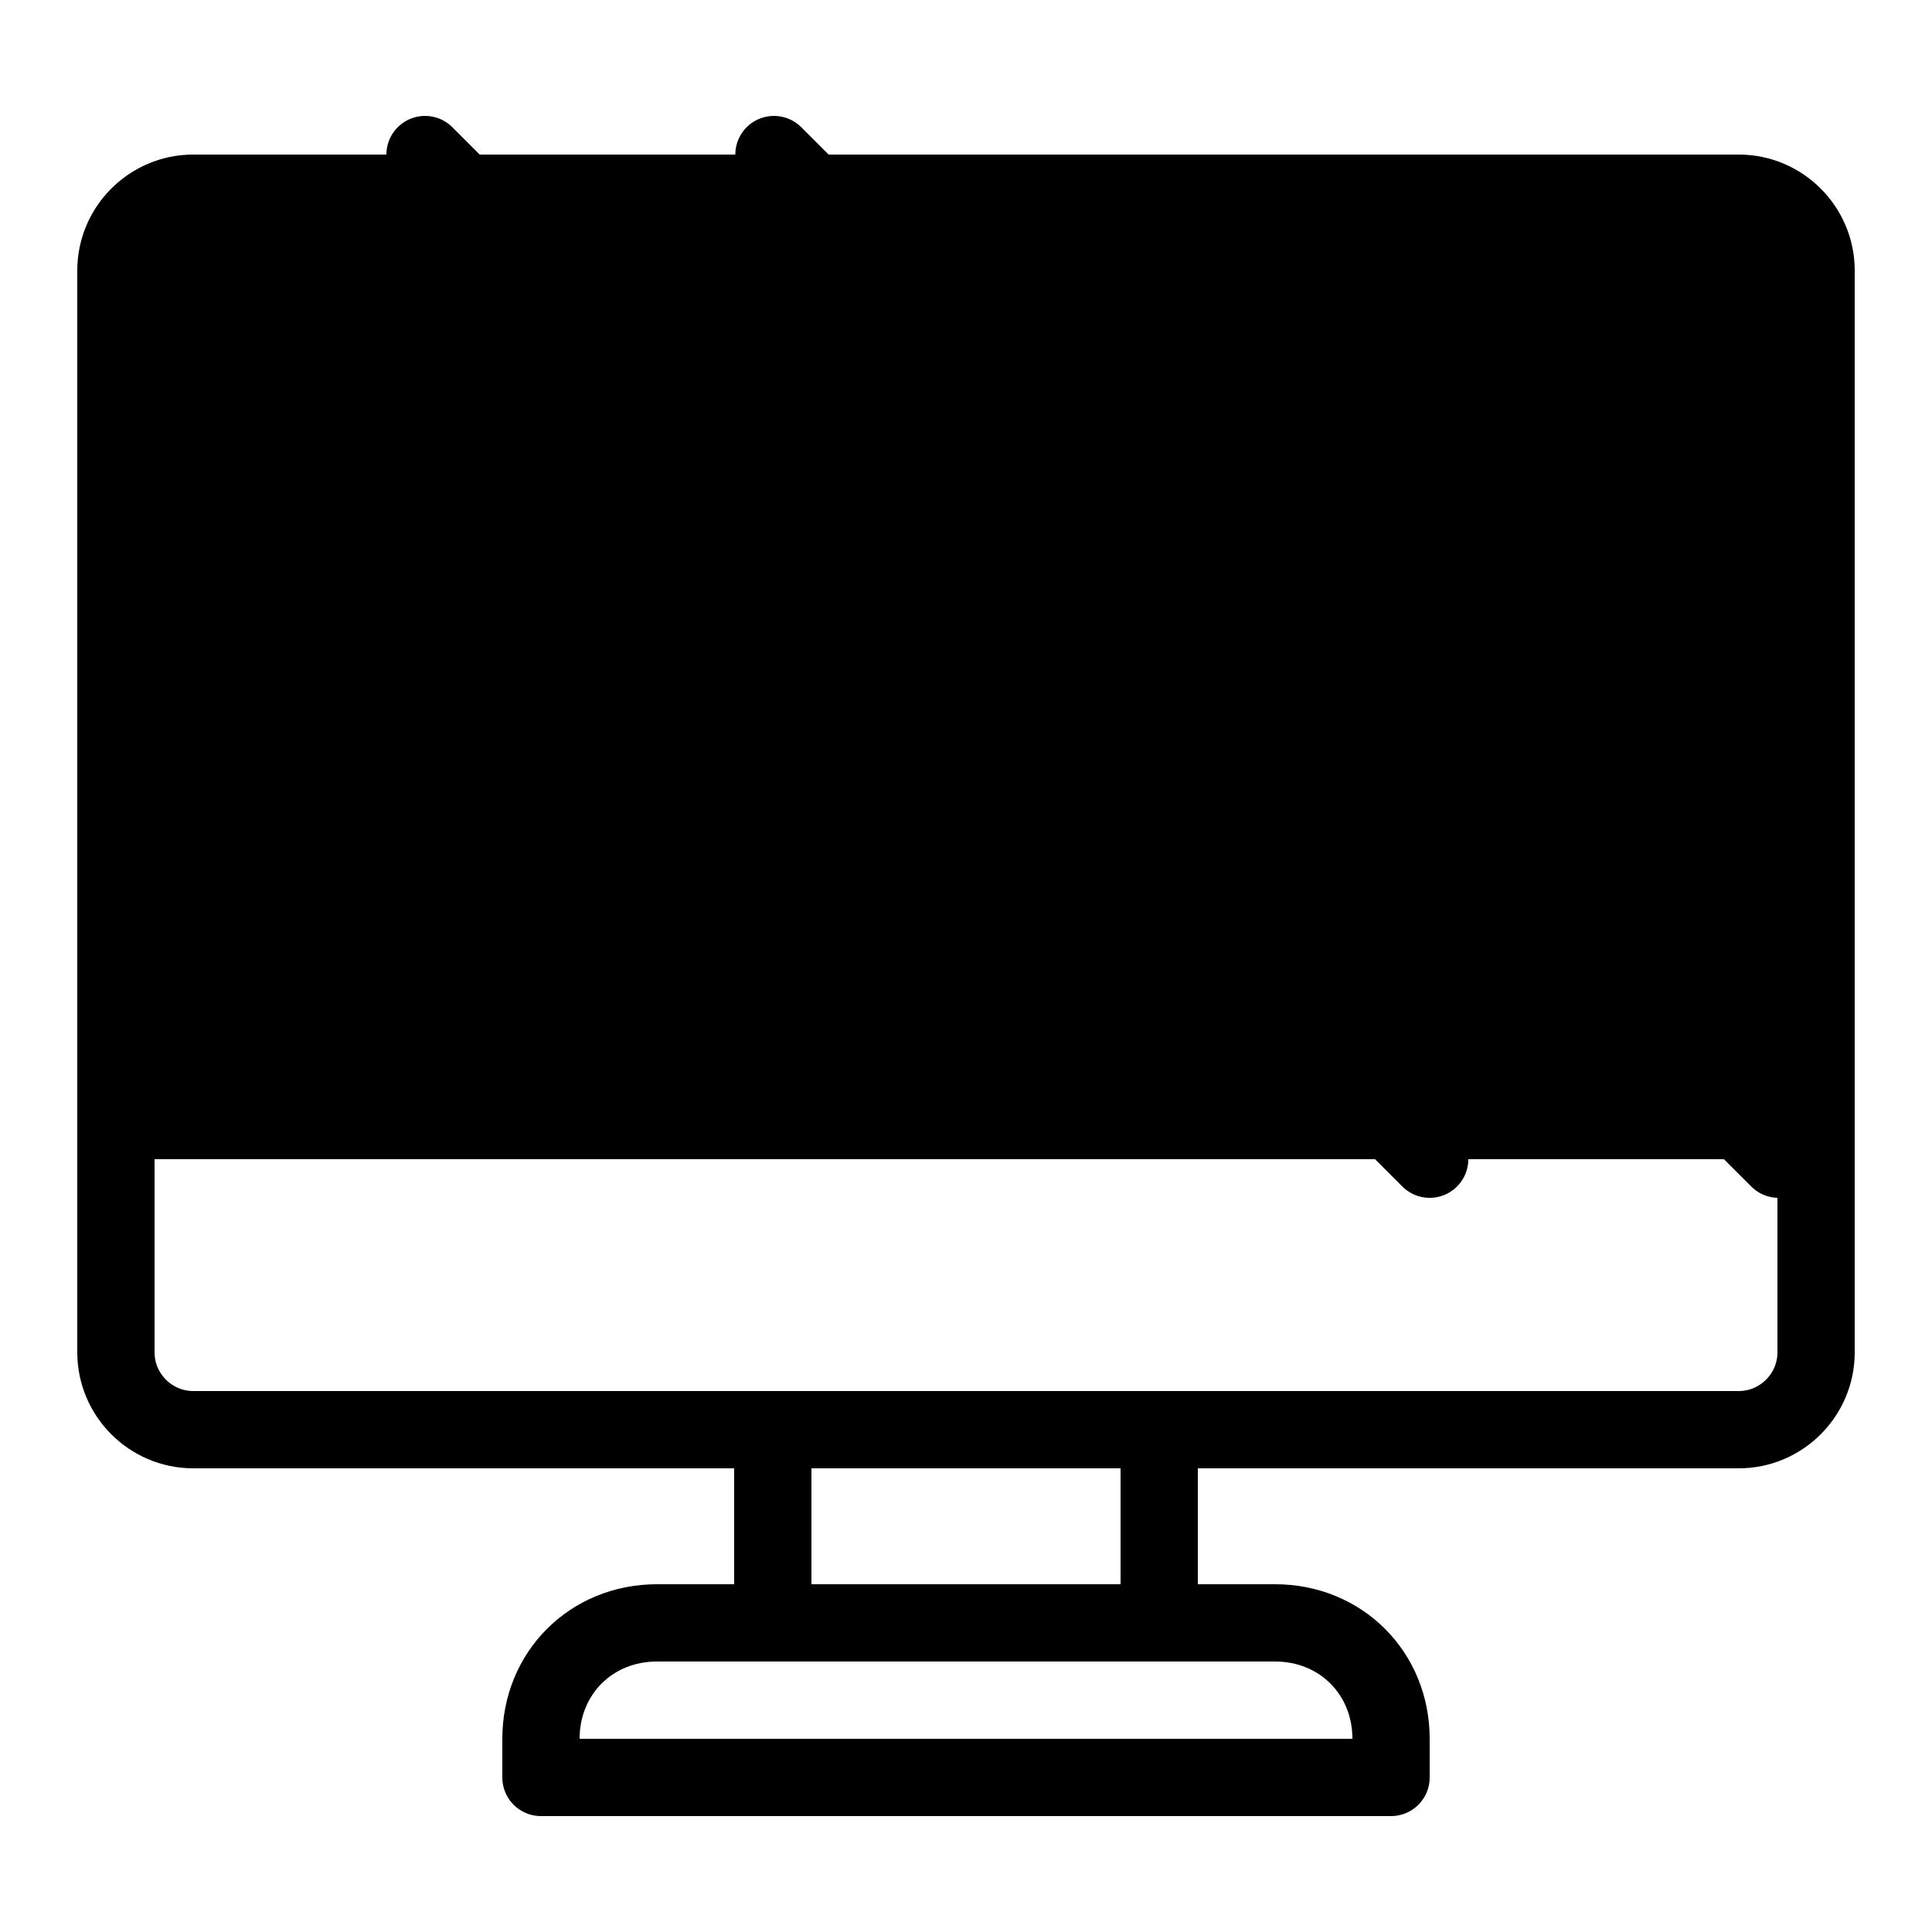
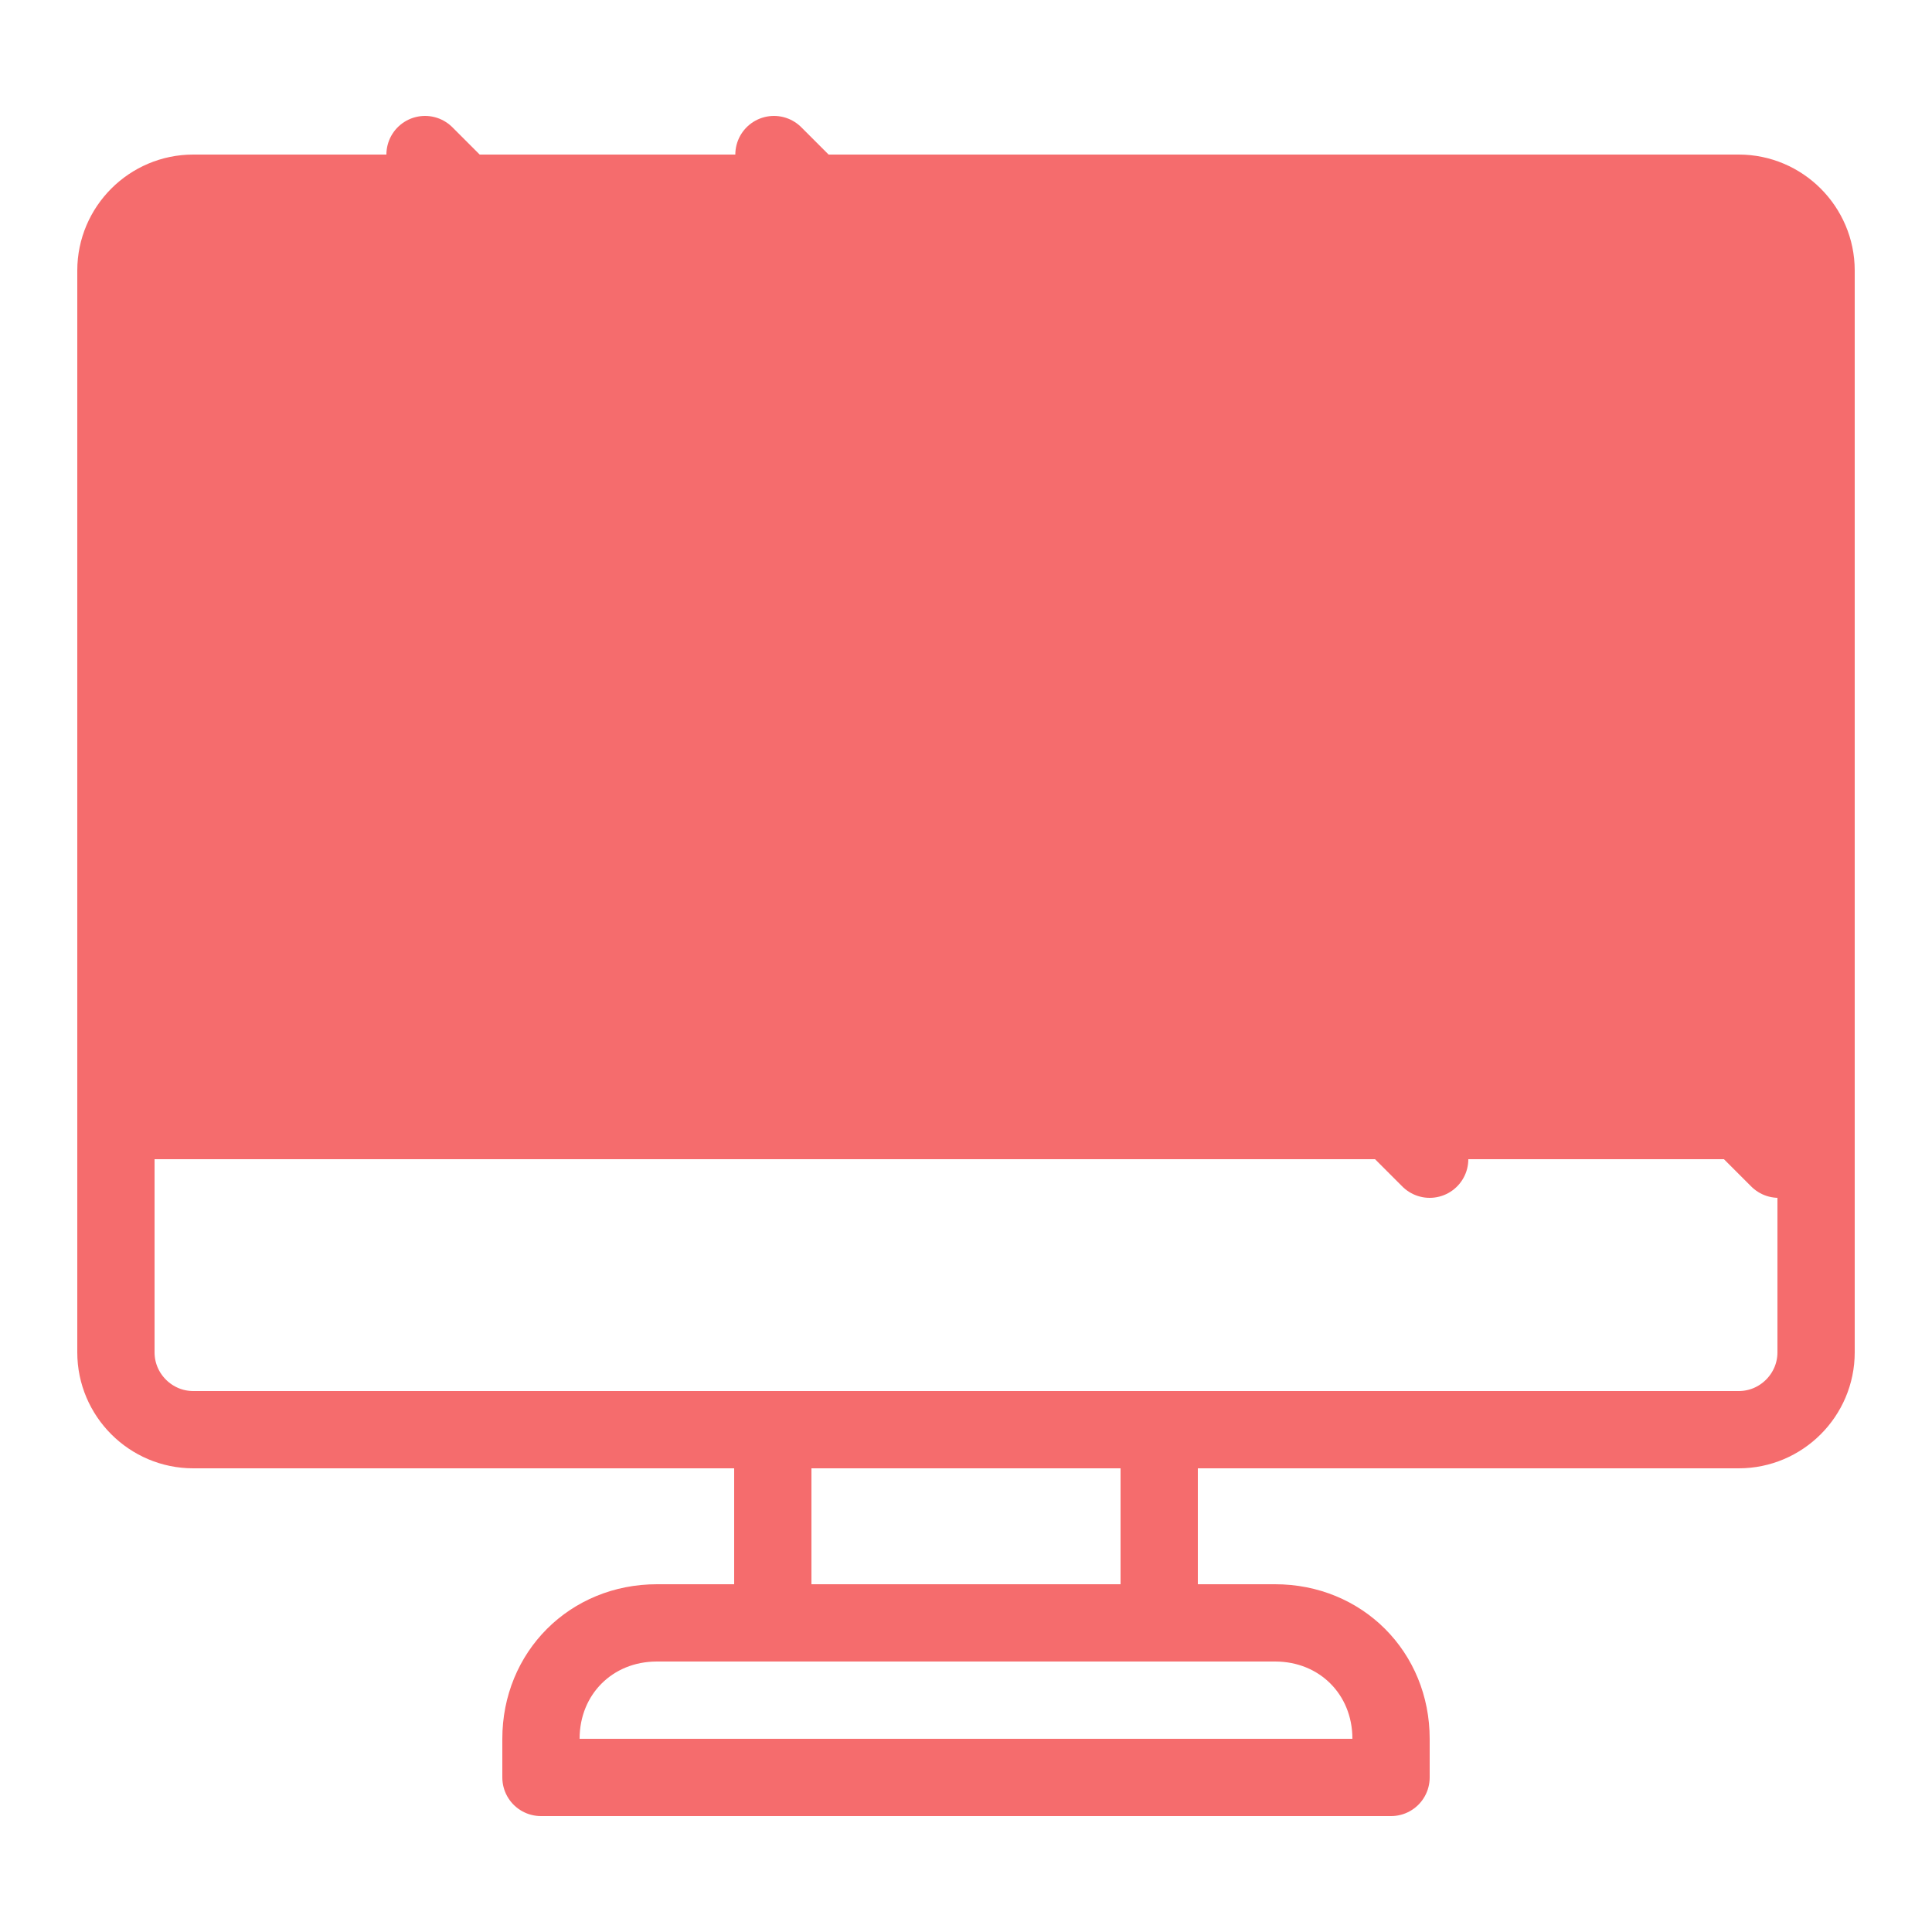
<svg xmlns="http://www.w3.org/2000/svg" xmlns:xlink="http://www.w3.org/1999/xlink" preserveAspectRatio="xMidYMid meet" width="50" height="50" viewBox="0 0 50 50" style="width:100%;height:100%">
  <defs>
    <animateTransform repeatCount="indefinite" dur="1.167s" begin="0s" xlink:href="#_R_G_L_4_G_N_1_T_0" fill="freeze" attributeName="transform" from="1 1" to="1 1" type="scale" additive="sum" keyTimes="0;0.071;0.214;0.321;0.464;1" values="1 1;1 1;1.03 1.03;0.975 0.975;1 1;1 1" keySplines="0.333 0 0.667 1;0.333 0 0.667 1;0.333 0 0.667 1;0.333 0 0.667 1;0 0 0 0" calcMode="spline" />
    <animateTransform repeatCount="indefinite" dur="1.167s" begin="0s" xlink:href="#_R_G_L_3_G" fill="freeze" attributeName="transform" from="1 1" to="1 1" type="scale" additive="sum" keyTimes="0;0.071;0.214;0.321;0.464;1" values="1 1;1 1;0 0;1.18 1.18;1 1;1 1" keySplines="0.333 0 0.667 1;0.333 0 0.667 1;0.333 0 0.667 1;0.333 0 0.667 1;0 0 0 0" calcMode="spline" />
    <animateTransform repeatCount="indefinite" dur="1.167s" begin="0s" xlink:href="#_R_G_L_3_G" fill="freeze" attributeName="transform" from="-42 -33" to="-42 -33" type="translate" additive="sum" keyTimes="0;1" values="-42 -33;-42 -33" keySplines="0 0 1 1" calcMode="spline" />
    <animateTransform repeatCount="indefinite" dur="1.167s" begin="0s" xlink:href="#_R_G_L_3_G_N_5_N_1_T_0" fill="freeze" attributeName="transform" from="1 1" to="1 1" type="scale" additive="sum" keyTimes="0;0.071;0.214;0.321;0.464;1" values="1 1;1 1;1.03 1.03;0.975 0.975;1 1;1 1" keySplines="0.333 0 0.667 1;0.333 0 0.667 1;0.333 0 0.667 1;0.333 0 0.667 1;0 0 0 0" calcMode="spline" />
    <animateMotion repeatCount="indefinite" dur="1.167s" begin="0s" xlink:href="#_R_G_L_2_G" fill="freeze" keyTimes="0;0.25;0.857;1" path="M-17.5 25 C-17.5,25 -17.5,25 -17.5,25 C-17.5,25 61,25 61,25 C61,25 61,25 61,25 " keyPoints="0;0;1;1" keySplines="0.386 0 0.592 1;0.386 0 0.592 1;0 0 0 0" calcMode="spline" />
    <animateTransform repeatCount="indefinite" dur="1.167s" begin="0s" xlink:href="#_R_G_L_2_G" fill="freeze" attributeName="transform" from="-25 -25" to="-25 -25" type="translate" additive="sum" keyTimes="0;1" values="-25 -25;-25 -25" keySplines="0 0 1 1" calcMode="spline" />
    <animateTransform repeatCount="indefinite" dur="1.167s" begin="0s" xlink:href="#_R_G_L_2_G_N_5_N_1_T_0" fill="freeze" attributeName="transform" from="1 1" to="1 1" type="scale" additive="sum" keyTimes="0;0.071;0.214;0.321;0.464;1" values="1 1;1 1;1.03 1.03;0.975 0.975;1 1;1 1" keySplines="0.333 0 0.667 1;0.333 0 0.667 1;0.333 0 0.667 1;0.333 0 0.667 1;0 0 0 0" calcMode="spline" />
    <animateTransform repeatCount="indefinite" dur="1.167s" begin="0s" xlink:href="#_R_G_L_0_G" fill="freeze" attributeName="transform" from="1 1" to="1 1" type="scale" additive="sum" keyTimes="0;0.071;0.214;0.321;0.464;1" values="1 1;1 1;1.03 1.03;0.975 0.975;1 1;1 1" keySplines="0.333 0 0.667 1;0.333 0 0.667 1;0.333 0 0.667 1;0.333 0 0.667 1;0 0 0 0" calcMode="spline" />
    <animate attributeType="XML" attributeName="opacity" dur="1s" from="0" to="1" xlink:href="#time_group" />
  </defs>
  <g id="_R_G">
    <g id="_R_G_L_4_G_N_1_T_0" transform=" translate(25, 25)">
      <g id="_R_G_L_4_G" transform=" translate(0, 0) translate(-25, -25)">
-         <path id="_R_G_L_4_G_D_0_P_0" stroke="#000000" stroke-linecap="round" stroke-linejoin="round" fill="none" stroke-width="2" stroke-opacity="1" d=" M33 42 C33,42 17,42 17,42 C15.3,42 14,43.3 14,45 C14,45 14,46 14,46 C14,46 36,46 36,46 C36,46 36,45 36,45 C36,43.3 34.7,42 33,42z " />
-         <path id="_R_G_L_4_G_D_1_P_0" stroke="#000000" stroke-linecap="round" stroke-linejoin="round" fill="none" stroke-width="2" stroke-opacity="1" d=" M20 37 C20,37 30,37 30,37 C30,37 30,42 30,42 C30,42 20,42 20,42 C20,42 20,37 20,37z " />
-         <path id="_R_G_L_4_G_D_2_P_0" stroke="#000000" stroke-linecap="round" stroke-linejoin="round" fill="none" stroke-width="2" stroke-opacity="1" d=" M45 37 C45,37 5,37 5,37 C3.9,37 3,36.1 3,35 C3,35 3,7 3,7 C3,5.9 3.9,5 5,5 C5,5 45,5 45,5 C46.1,5 47,5.9 47,7 C47,7 47,35 47,35 C47,36.1 46.1,37 45,37z " />
-         <path id="_R_G_L_4_G_D_3_P_0" stroke="#000000" stroke-linecap="round" stroke-linejoin="round" fill="none" stroke-width="2" stroke-opacity="1" d=" M3 29 C3,29 47,29 47,29 " />
+         <path id="_R_G_L_4_G_D_0_P_0" stroke="#f56c6d" stroke-linecap="round" stroke-linejoin="round" fill="none" stroke-width="2" stroke-opacity="1" d=" M33 42 C33,42 17,42 17,42 C15.3,42 14,43.3 14,45 C14,45 14,46 14,46 C14,46 36,46 36,46 C36,46 36,45 36,45 C36,43.3 34.7,42 33,42z " />
+         <path id="_R_G_L_4_G_D_1_P_0" stroke="#f56c6d" stroke-linecap="round" stroke-linejoin="round" fill="none" stroke-width="2" stroke-opacity="1" d=" M20 37 C20,37 30,37 30,37 C30,37 30,42 30,42 C30,42 20,42 20,42 C20,42 20,37 20,37z " />
+         <path id="_R_G_L_4_G_D_2_P_0" stroke="#f56c6d" stroke-linecap="round" stroke-linejoin="round" fill="none" stroke-width="2" stroke-opacity="1" d=" M45 37 C45,37 5,37 5,37 C3.9,37 3,36.1 3,35 C3,35 3,7 3,7 C3,5.9 3.9,5 5,5 C5,5 45,5 45,5 C46.1,5 47,5.9 47,7 C47,7 47,35 47,35 C47,36.1 46.1,37 45,37z " />
+         <path id="_R_G_L_4_G_D_3_P_0" stroke="#f56c6d" stroke-linecap="round" stroke-linejoin="round" fill="none" stroke-width="2" stroke-opacity="1" d=" M3 29 C3,29 47,29 47,29 " />
      </g>
    </g>
    <g id="_R_G_L_3_G_N_5_N_1_T_0" transform=" translate(25, 25)">
      <g id="_R_G_L_3_G_N_5_T_0" transform=" translate(0, 0) translate(-25, -25)">
        <g id="_R_G_L_3_G" transform=" translate(42, 33)">
-           <path id="_R_G_L_3_G_D_0_P_0" fill="#000000" fill-opacity="1" fill-rule="nonzero" d=" M41 32 C41,32 43,32 43,32 C43,32 43,34 43,34 C43,34 41,34 41,34 C41,34 41,32 41,32z " />
+           <path id="_R_G_L_3_G_D_0_P_0" fill="#f56c6d" fill-opacity="1" fill-rule="nonzero" d=" M41 32 C41,32 43,32 43,32 C43,32 43,34 43,34 C43,34 41,34 41,34 C41,34 41,32 41,32z " />
        </g>
      </g>
    </g>
    <g id="_R_G_L_2_G_N_5_N_1_T_0" transform=" translate(25, 25)">
      <g id="_R_G_L_2_G_N_5_T_0" transform=" translate(0, 0) translate(-25, -25)">
        <g id="_R_G_L_2_G">
-           <path id="_R_G_L_2_G_D_0_P_0" stroke="#000000" stroke-linecap="round" stroke-linejoin="round" fill="none" stroke-width="2" stroke-opacity="1" d=" M46.03 30 C46.03,30 20.03,4 20.03,4 " />
-           <path id="_R_G_L_2_G_D_1_P_0" stroke="#000000" stroke-linecap="round" stroke-linejoin="round" fill="none" stroke-width="2" stroke-opacity="1" d=" M37 30 C37,30 11,4 11,4 " />
+           <path id="_R_G_L_2_G_D_0_P_0" stroke="#f56c6d" stroke-linecap="round" stroke-linejoin="round" fill="none" stroke-width="2" stroke-opacity="1" d=" M46.03 30 C46.03,30 20.03,4 20.03,4 " />
+           <path id="_R_G_L_2_G_D_1_P_0" stroke="#f56c6d" stroke-linecap="round" stroke-linejoin="round" fill="none" stroke-width="2" stroke-opacity="1" d=" M37 30 C37,30 11,4 11,4 " />
        </g>
      </g>
    </g>
    <g id="_R_G_L_1_G">
-       <path id="_R_G_L_1_G_D_0_P_0" fill="#000000" fill-opacity="1" fill-rule="nonzero" d=" M47 29 C47,29 3,29 3,29 C3,29 3,7 3,7 C3,5.9 3.9,5 5,5 C5,5 45,5 45,5 C46.1,5 47,5.9 47,7 C47,7 47,29 47,29z " />
+       <path id="_R_G_L_1_G_D_0_P_0" fill="#f56c6d" fill-opacity="1" fill-rule="nonzero" d=" M47 29 C47,29 3,29 3,29 C3,29 3,7 3,7 C3,5.9 3.9,5 5,5 C5,5 45,5 45,5 C46.1,5 47,5.9 47,7 C47,7 47,29 47,29z " />
    </g>
    <g id="_R_G_L_0_G" transform=" translate(25, 25)" />
  </g>
  <g id="time_group" />
</svg>
